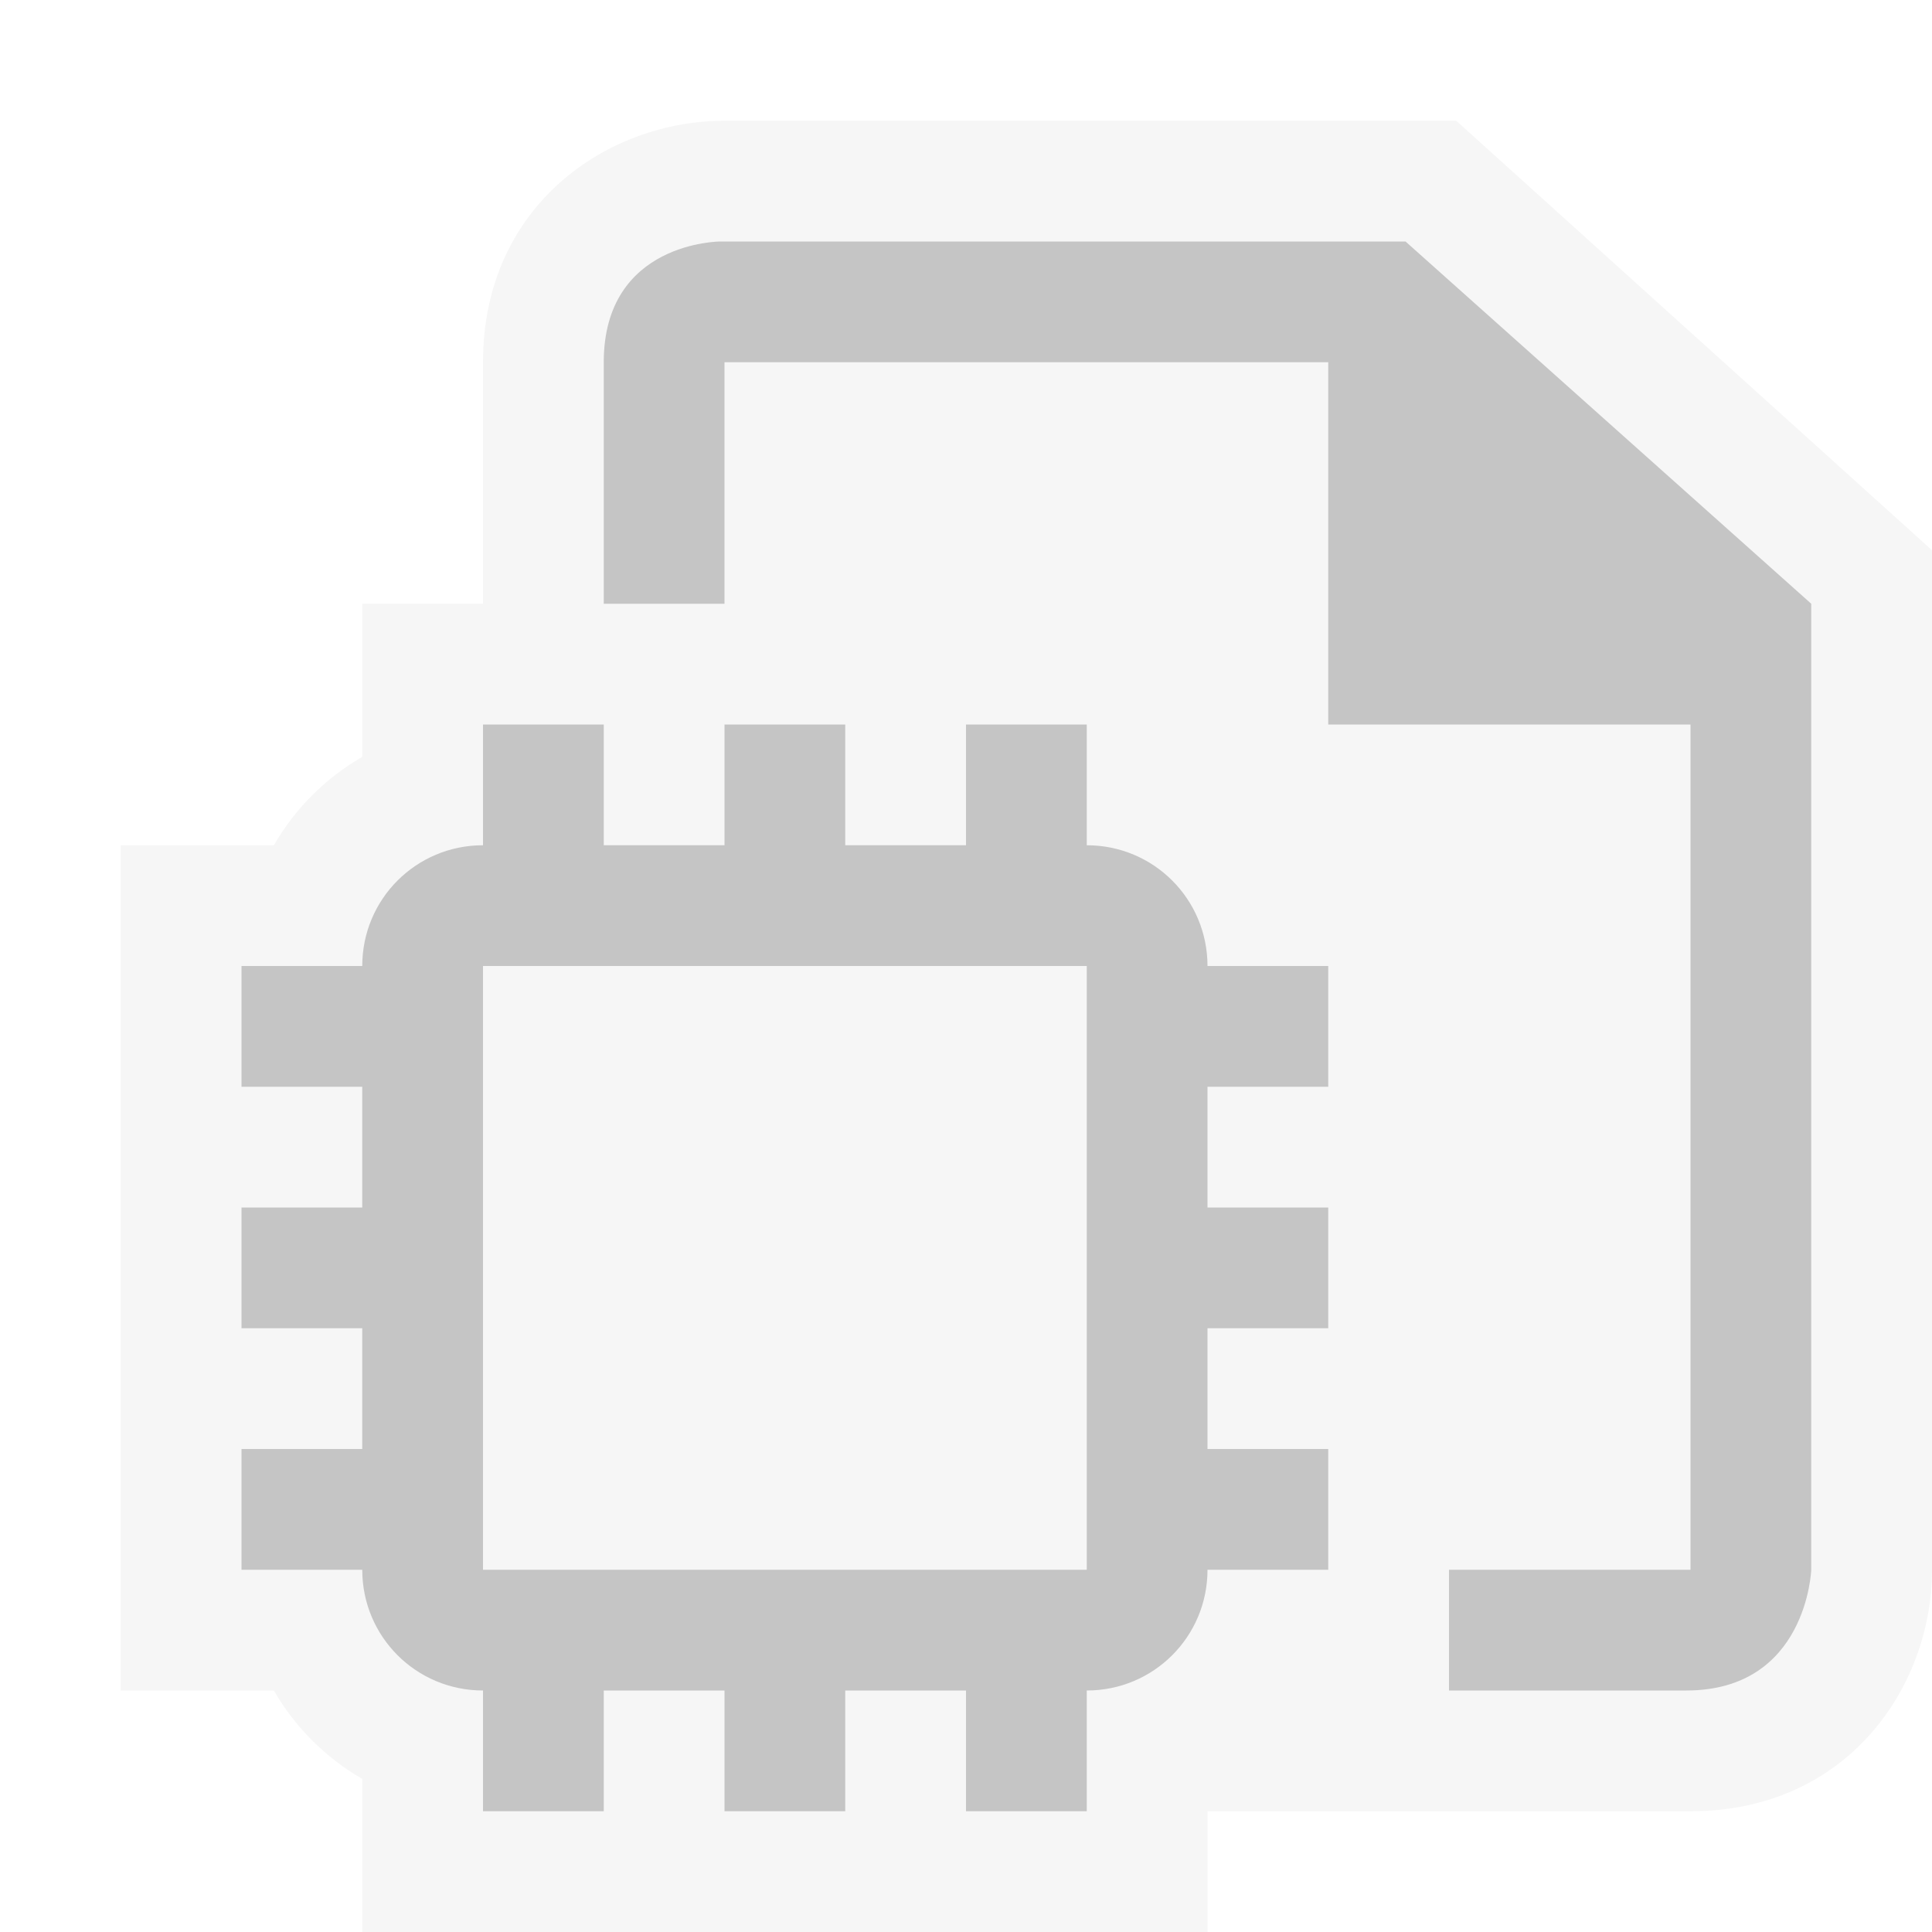
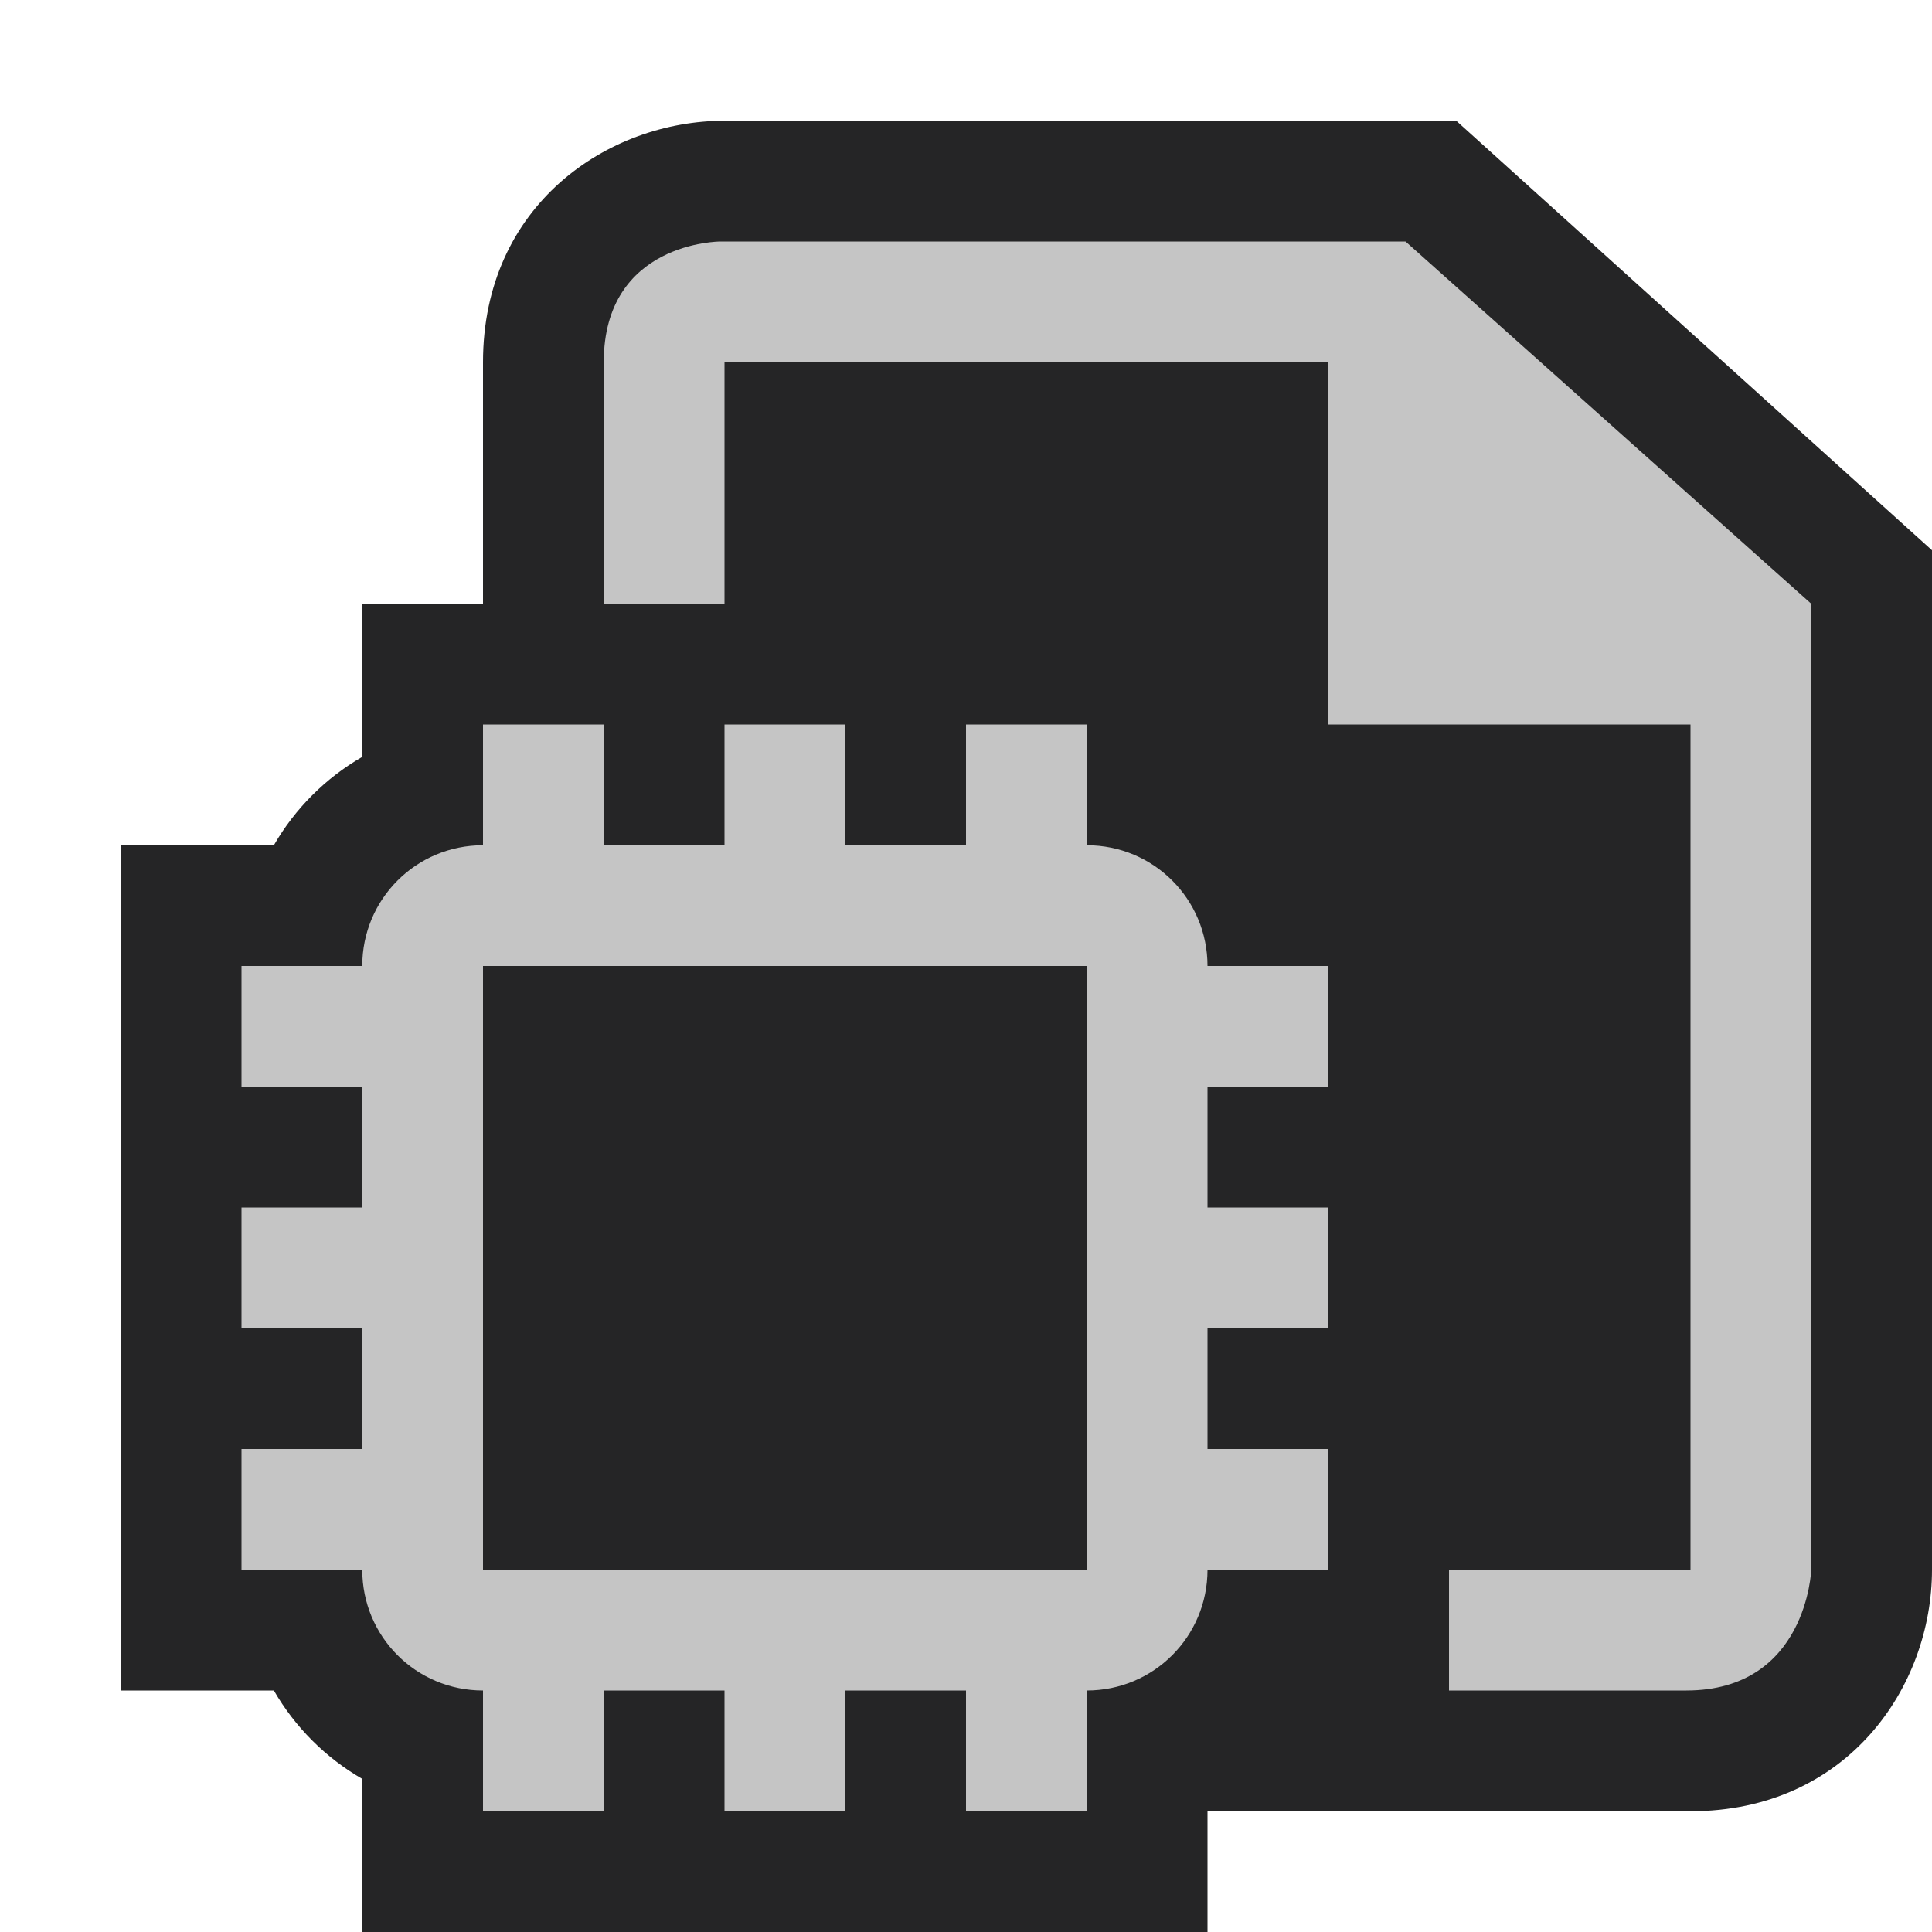
<svg xmlns="http://www.w3.org/2000/svg" viewBox="0 0 16 16">
-   <path d="M6 1c-.97 0-2 .701-2 2v2H3v1.268A2 2 0 002.268 7H1v7h1.268a2 2 0 00.732.732V16h7v-1h4c1.299 0 2-1.03 2-2V4.557L12.06 1H6z" fill="#f6f6f6" />
-   <path d="M5.965 2S5 2 5 3v2h1V3h5v3h3v7h-2v1h1.965c1 0 1.035-1 1.035-1V5l-3.36-3H5.966z" fill="#C5C5C5" />
-   <path d="M4 6v1c-.554 0-1 .446-1 1H2v1h1v1H2v1h1v1H2v1h1c0 .554.446 1 1 1v1h1v-1h1v1h1v-1h1v1h1v-1c.554 0 1-.446 1-1h1v-1h-1v-1h1v-1h-1V9h1V8h-1c0-.554-.446-1-1-1V6H8v1H7V6H6v1H5V6H4zm0 2h5v5H4V8z" fill="#C5C5C5" />
+   <path d="M6 1c-.97 0-2 .701-2 2v2H3v1.268A2 2 0 002.268 7H1v7h1.268a2 2 0 00.732.732V16h7v-1h4c1.299 0 2-1.03 2-2V4.557L12.06 1H6z" fill="#252526" />
+   <path d="M5.965 2S5 2 5 3v2h1V3h5v3h3v7h-2v1h1.965c1 0 1.035-1 1.035-1V5l-3.36-3H5.966zM4 6v1c-.554 0-1 .446-1 1H2v1h1v1H2v1h1v1H2v1h1c0 .554.446 1 1 1v1h1v-1h1v1h1v-1h1v1h1v-1c.554 0 1-.446 1-1h1v-1h-1v-1h1v-1h-1V9h1V8h-1c0-.554-.446-1-1-1V6H8v1H7V6H6v1H5V6H4zm0 2h5v5H4V8z" fill="#C5C5C5" />
</svg>
